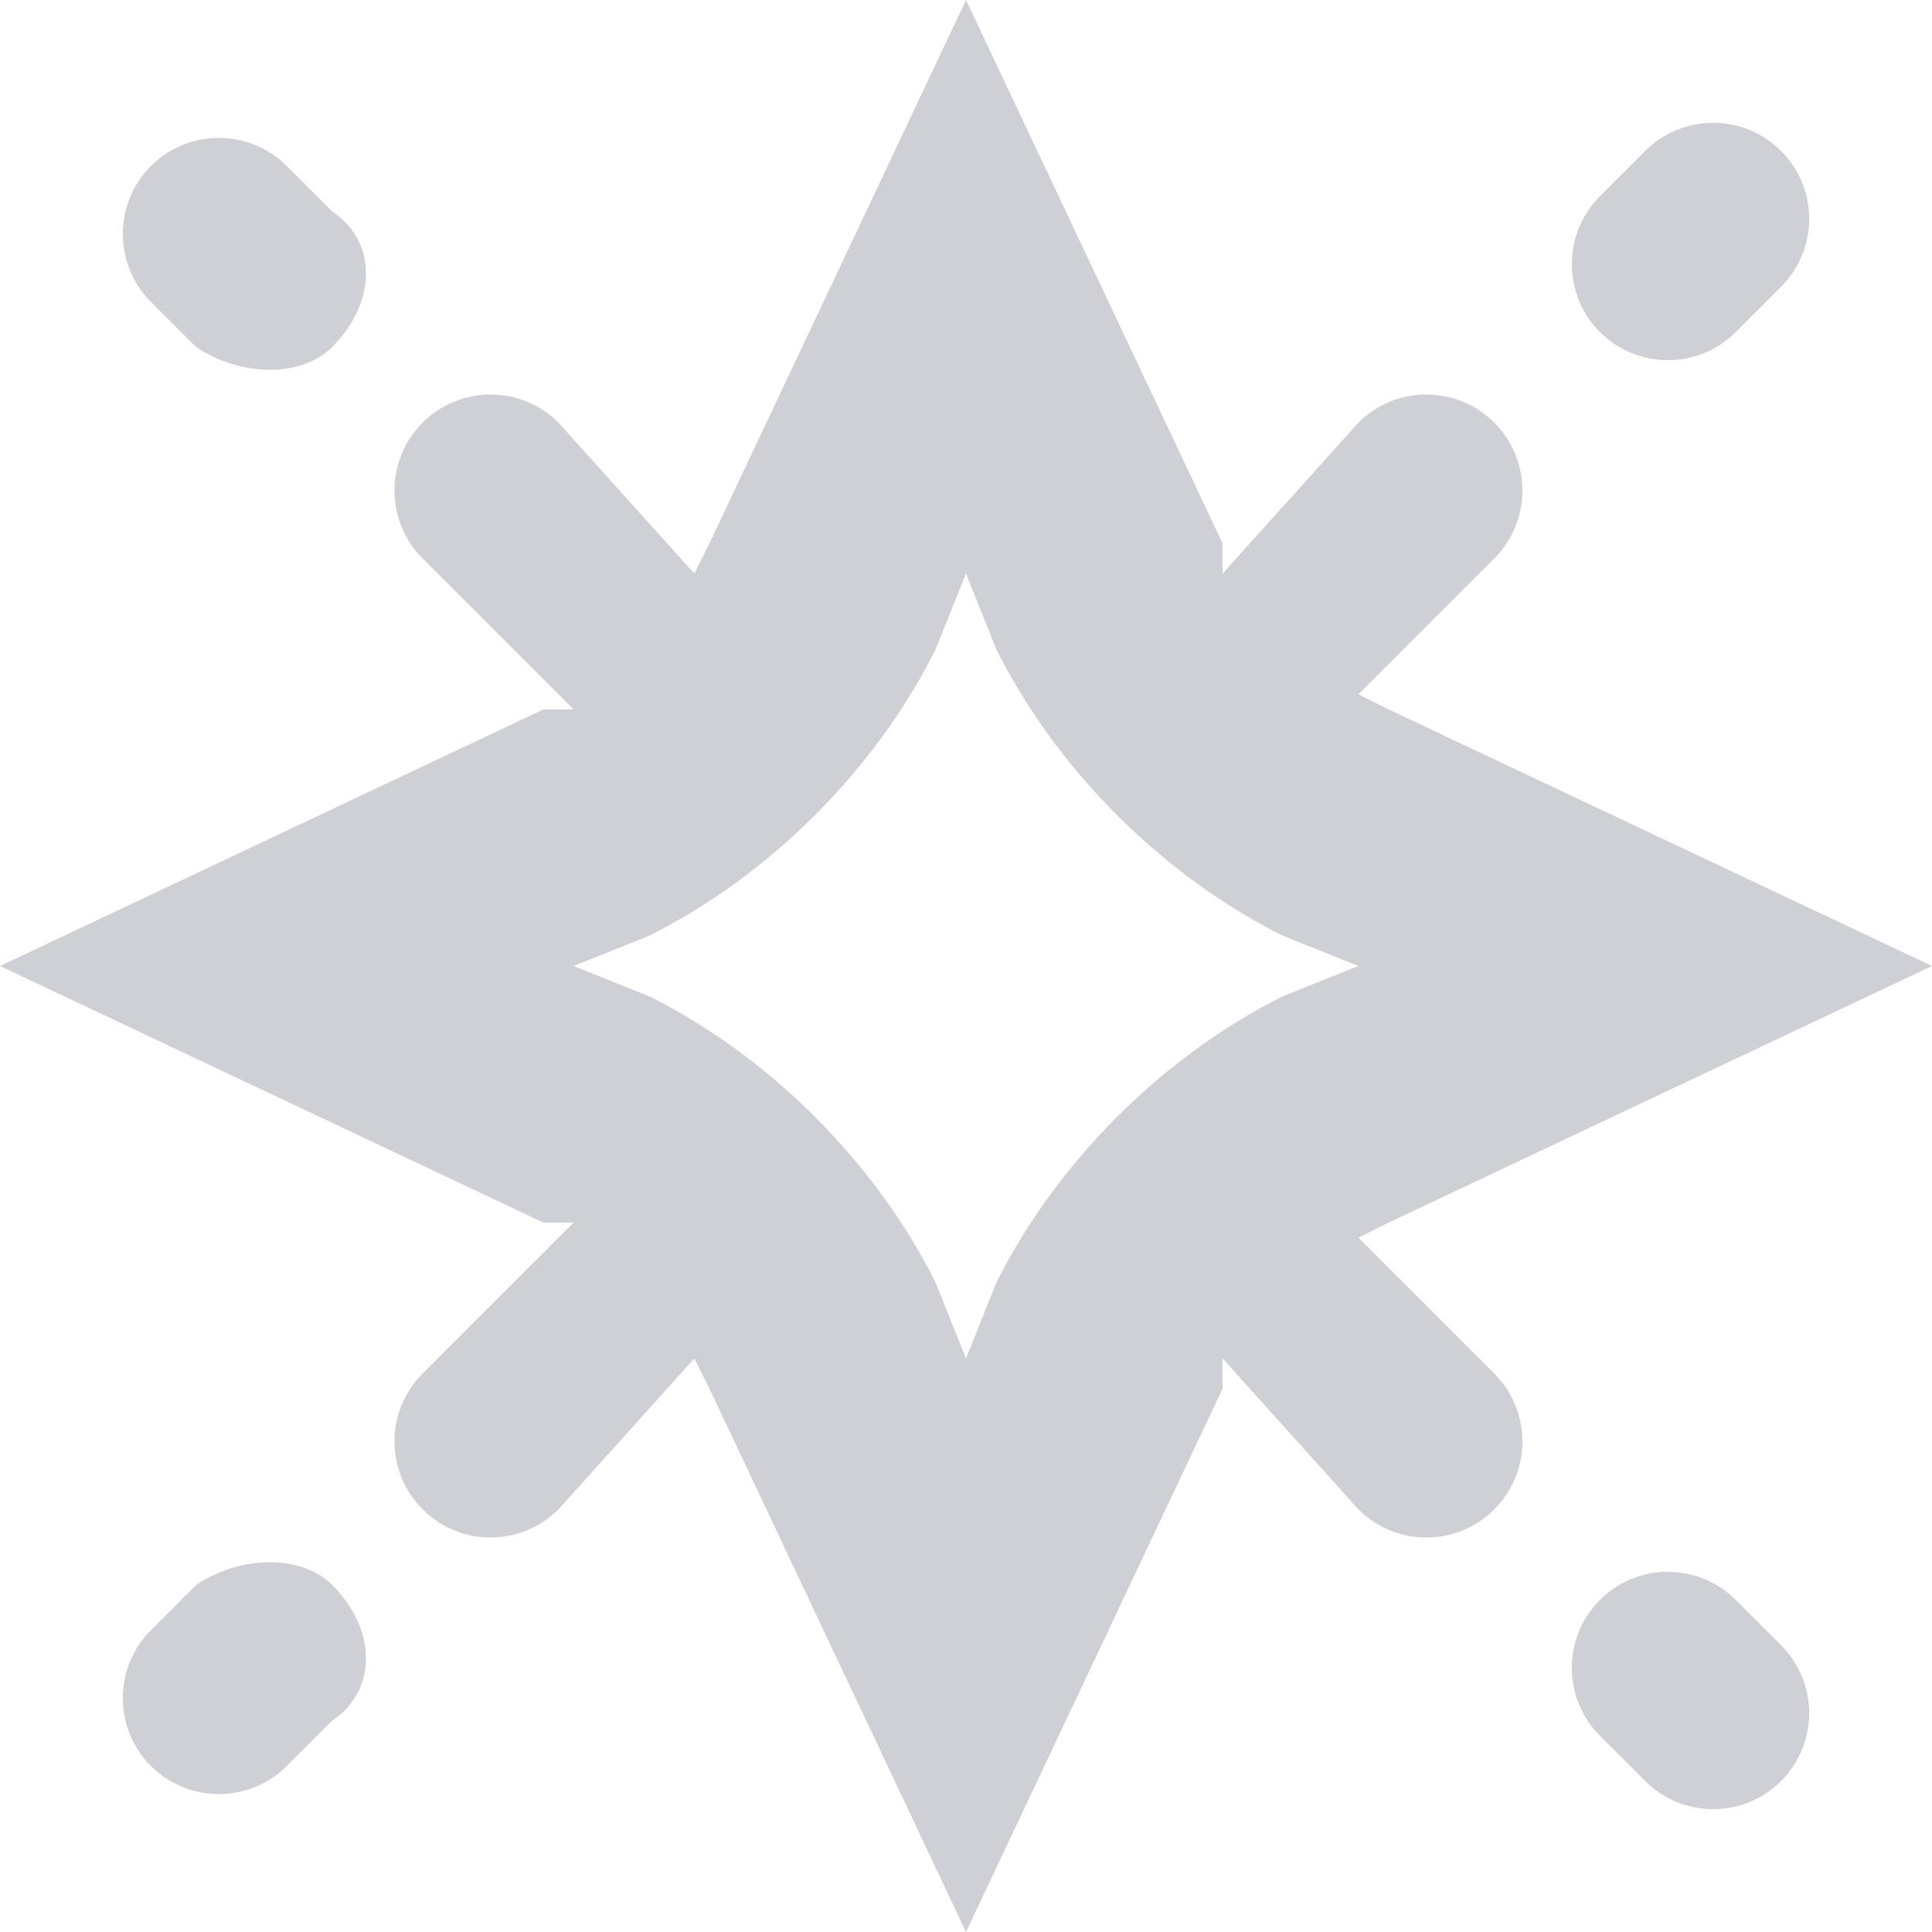
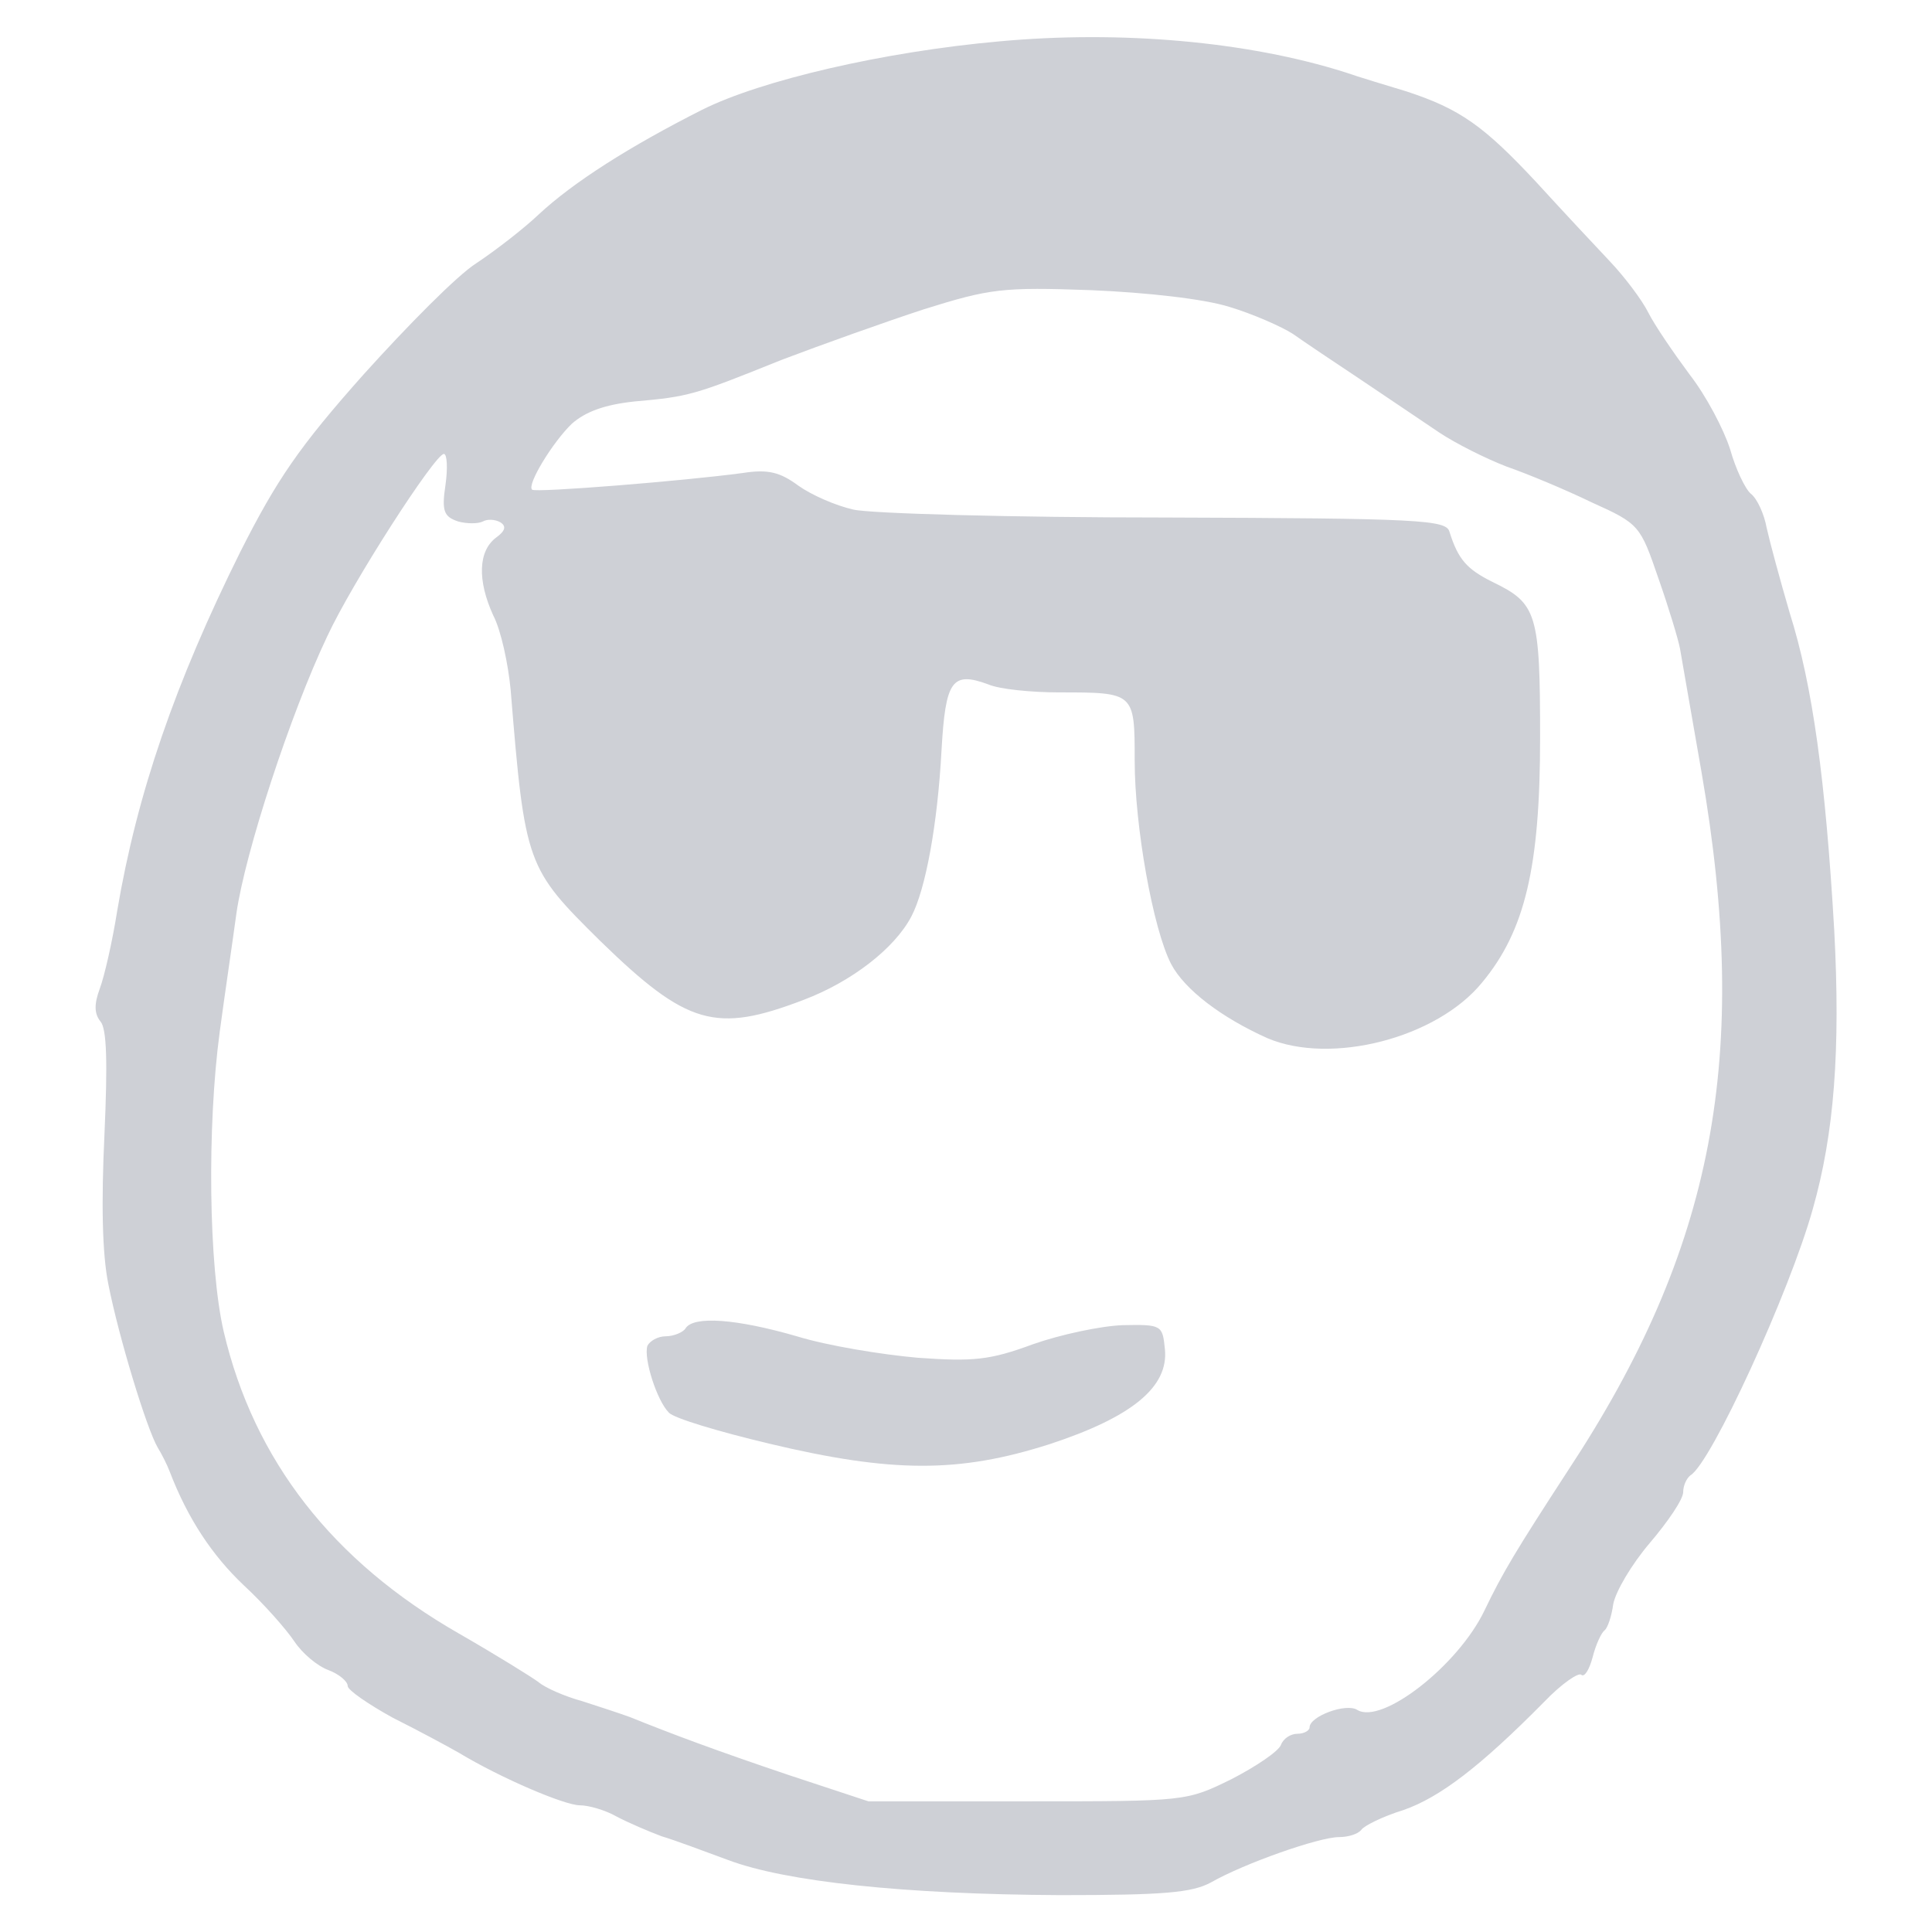
- <svg xmlns="http://www.w3.org/2000/svg" width="16" height="16" viewBox="0 0 128 128">
-   <path fill="#CED0D6" fill-rule="evenodd" d="M81 36 64 0 47 36l-1 2-9-10a6 6 0 0 0-9 9l10 10h-2L0 64l36 17h2L28 91a6 6 0 1 0 9 9l9-10 1 2 17 36 17-36v-2l9 10a6 6 0 1 0 9-9l-9-9 2-1 36-17-36-17-2-1 9-9a6 6 0 1 0-9-9l-9 10v-2Zm-17 2-2 5c-4 8-11 15-19 19l-5 2 5 2c8 4 15 11 19 19l2 5 2-5c4-8 11-15 19-19l5-2-5-2c-8-4-15-11-19-19l-2-5Z" clip-rule="evenodd" />
-   <path fill="#CED0D6" d="M118 19a6 6 0 0 0-9-9l-3 3a6 6 0 1 0 9 9l3-3Zm-96 4c-2 2-6 2-9 0l-3-3a6 6 0 1 1 9-9l3 3c3 2 3 6 0 9Zm0 82c-2-2-6-2-9 0l-3 3a6 6 0 1 0 9 9l3-3c3-2 3-6 0-9Zm96 4a6 6 0 0 1-9 9l-3-3a6 6 0 1 1 9-9l3 3Z" />
+ <svg xmlns="http://www.w3.org/2000/svg" width="16" height="16" viewBox="-12.00 -4.67 243.04 243.04">
+   <g transform="translate(-9.259664,234.4315) scale(0.1,-0.1)" fill="#CED0D6" stroke="none">
+     <path d="M1230 2339 c-146 -13 -300 -49 -374 -86 -91 -46 -162 -91 -206 -132 -19 -18 -54 -45 -78 -61 -24 -15 -87 -79 -142 -140 -81 -91 -109 -132 -155 -223 -82 -165 -130 -304 -155 -452 -6 -38 -16 -82 -22 -98 -7 -19 -7 -31 1 -41 8 -9 9 -52 5 -142 -4 -85 -3 -150 5 -189 13 -66 48 -181 62 -205 5 -8 12 -22 15 -30 23 -60 54 -106 93 -143 26 -24 54 -56 64 -71 10 -15 29 -31 43 -36 13 -5 24 -14 24 -20 0 -5 26 -23 57 -40 32 -16 69 -36 83 -44 53 -32 133 -66 152 -66 11 0 32 -6 46 -14 15 -8 41 -19 57 -25 17 -5 54 -19 84 -30 72 -27 220 -43 417 -44 131 0 166 3 190 16 42 24 136 57 161 57 12 0 24 4 28 9 3 5 27 17 53 25 46 16 97 55 177 136 22 23 44 38 47 34 4 -3 10 7 14 22 4 16 11 31 15 34 4 3 9 18 11 33 3 16 23 50 46 77 23 27 42 55 42 64 0 8 4 17 9 21 26 15 125 231 154 335 27 95 35 200 27 351 -11 189 -27 307 -56 399 -12 41 -25 89 -29 107 -3 17 -12 37 -20 43 -7 6 -19 31 -26 56 -8 25 -30 67 -51 94 -20 27 -44 62 -52 78 -8 16 -30 45 -48 64 -18 19 -60 64 -92 99 -67 72 -97 93 -164 115 -26 8 -60 18 -77 24 -123 39 -283 53 -435 39z m289 -334 c30 -9 66 -25 80 -34 14 -10 53 -36 86 -58 33 -22 77 -52 98 -66 21 -14 59 -33 85 -43 26 -9 74 -29 107 -45 60 -27 61 -29 84 -96 13 -37 25 -77 27 -88 2 -11 14 -81 27 -155 62 -358 16 -600 -168 -879 -65 -100 -82 -128 -105 -176 -33 -69 -129 -144 -160 -125 -14 9 -60 -8 -60 -22 0 -4 -7 -8 -15 -8 -9 0 -18 -6 -21 -14 -3 -8 -31 -27 -62 -43 -57 -28 -57 -28 -257 -28 l-200 0 -100 33 c-92 31 -148 52 -200 73 -11 4 -38 13 -60 20 -22 6 -47 17 -55 24 -8 6 -53 34 -100 61 -159 91 -258 218 -296 380 -19 82 -21 258 -5 377 6 45 16 112 21 149 11 77 68 251 114 348 32 69 136 230 147 230 4 0 5 -18 2 -39 -5 -33 -2 -40 16 -46 11 -3 25 -3 31 0 5 3 15 3 22 -1 8 -5 6 -11 -5 -19 -23 -17 -24 -54 -4 -98 10 -19 19 -62 22 -94 18 -221 20 -224 113 -316 109 -106 145 -116 255 -74 61 23 115 65 136 105 18 34 33 116 38 209 5 88 13 100 59 83 14 -6 54 -10 89 -10 95 0 95 0 95 -86 0 -82 23 -212 46 -256 17 -32 63 -67 121 -93 80 -34 213 0 270 70 54 65 73 145 73 308 0 157 -4 169 -60 196 -32 16 -43 28 -54 63 -4 15 -36 17 -358 18 -194 0 -371 5 -392 10 -22 5 -52 18 -69 30 -23 17 -38 21 -70 16 -74 -10 -261 -25 -265 -21 -7 6 26 60 50 83 17 15 41 24 79 28 68 6 75 8 184 52 50 19 131 48 180 64 83 26 99 28 210 24 71 -3 142 -11 174 -21z" />
+     <path d="M835 720 c-3 -5 -15 -10 -25 -10 -10 0 -20 -6 -23 -12 -5 -16 12 -69 27 -84 6 -7 63 -24 126 -39 155 -37 239 -37 352 -1 104 34 151 72 146 120 -3 30 -4 31 -53 30 -28 -1 -79 -12 -113 -24 -54 -20 -75 -22 -145 -17 -45 4 -113 15 -152 27 -76 22 -130 26 -140 10z" />
+   </g>
</svg>
